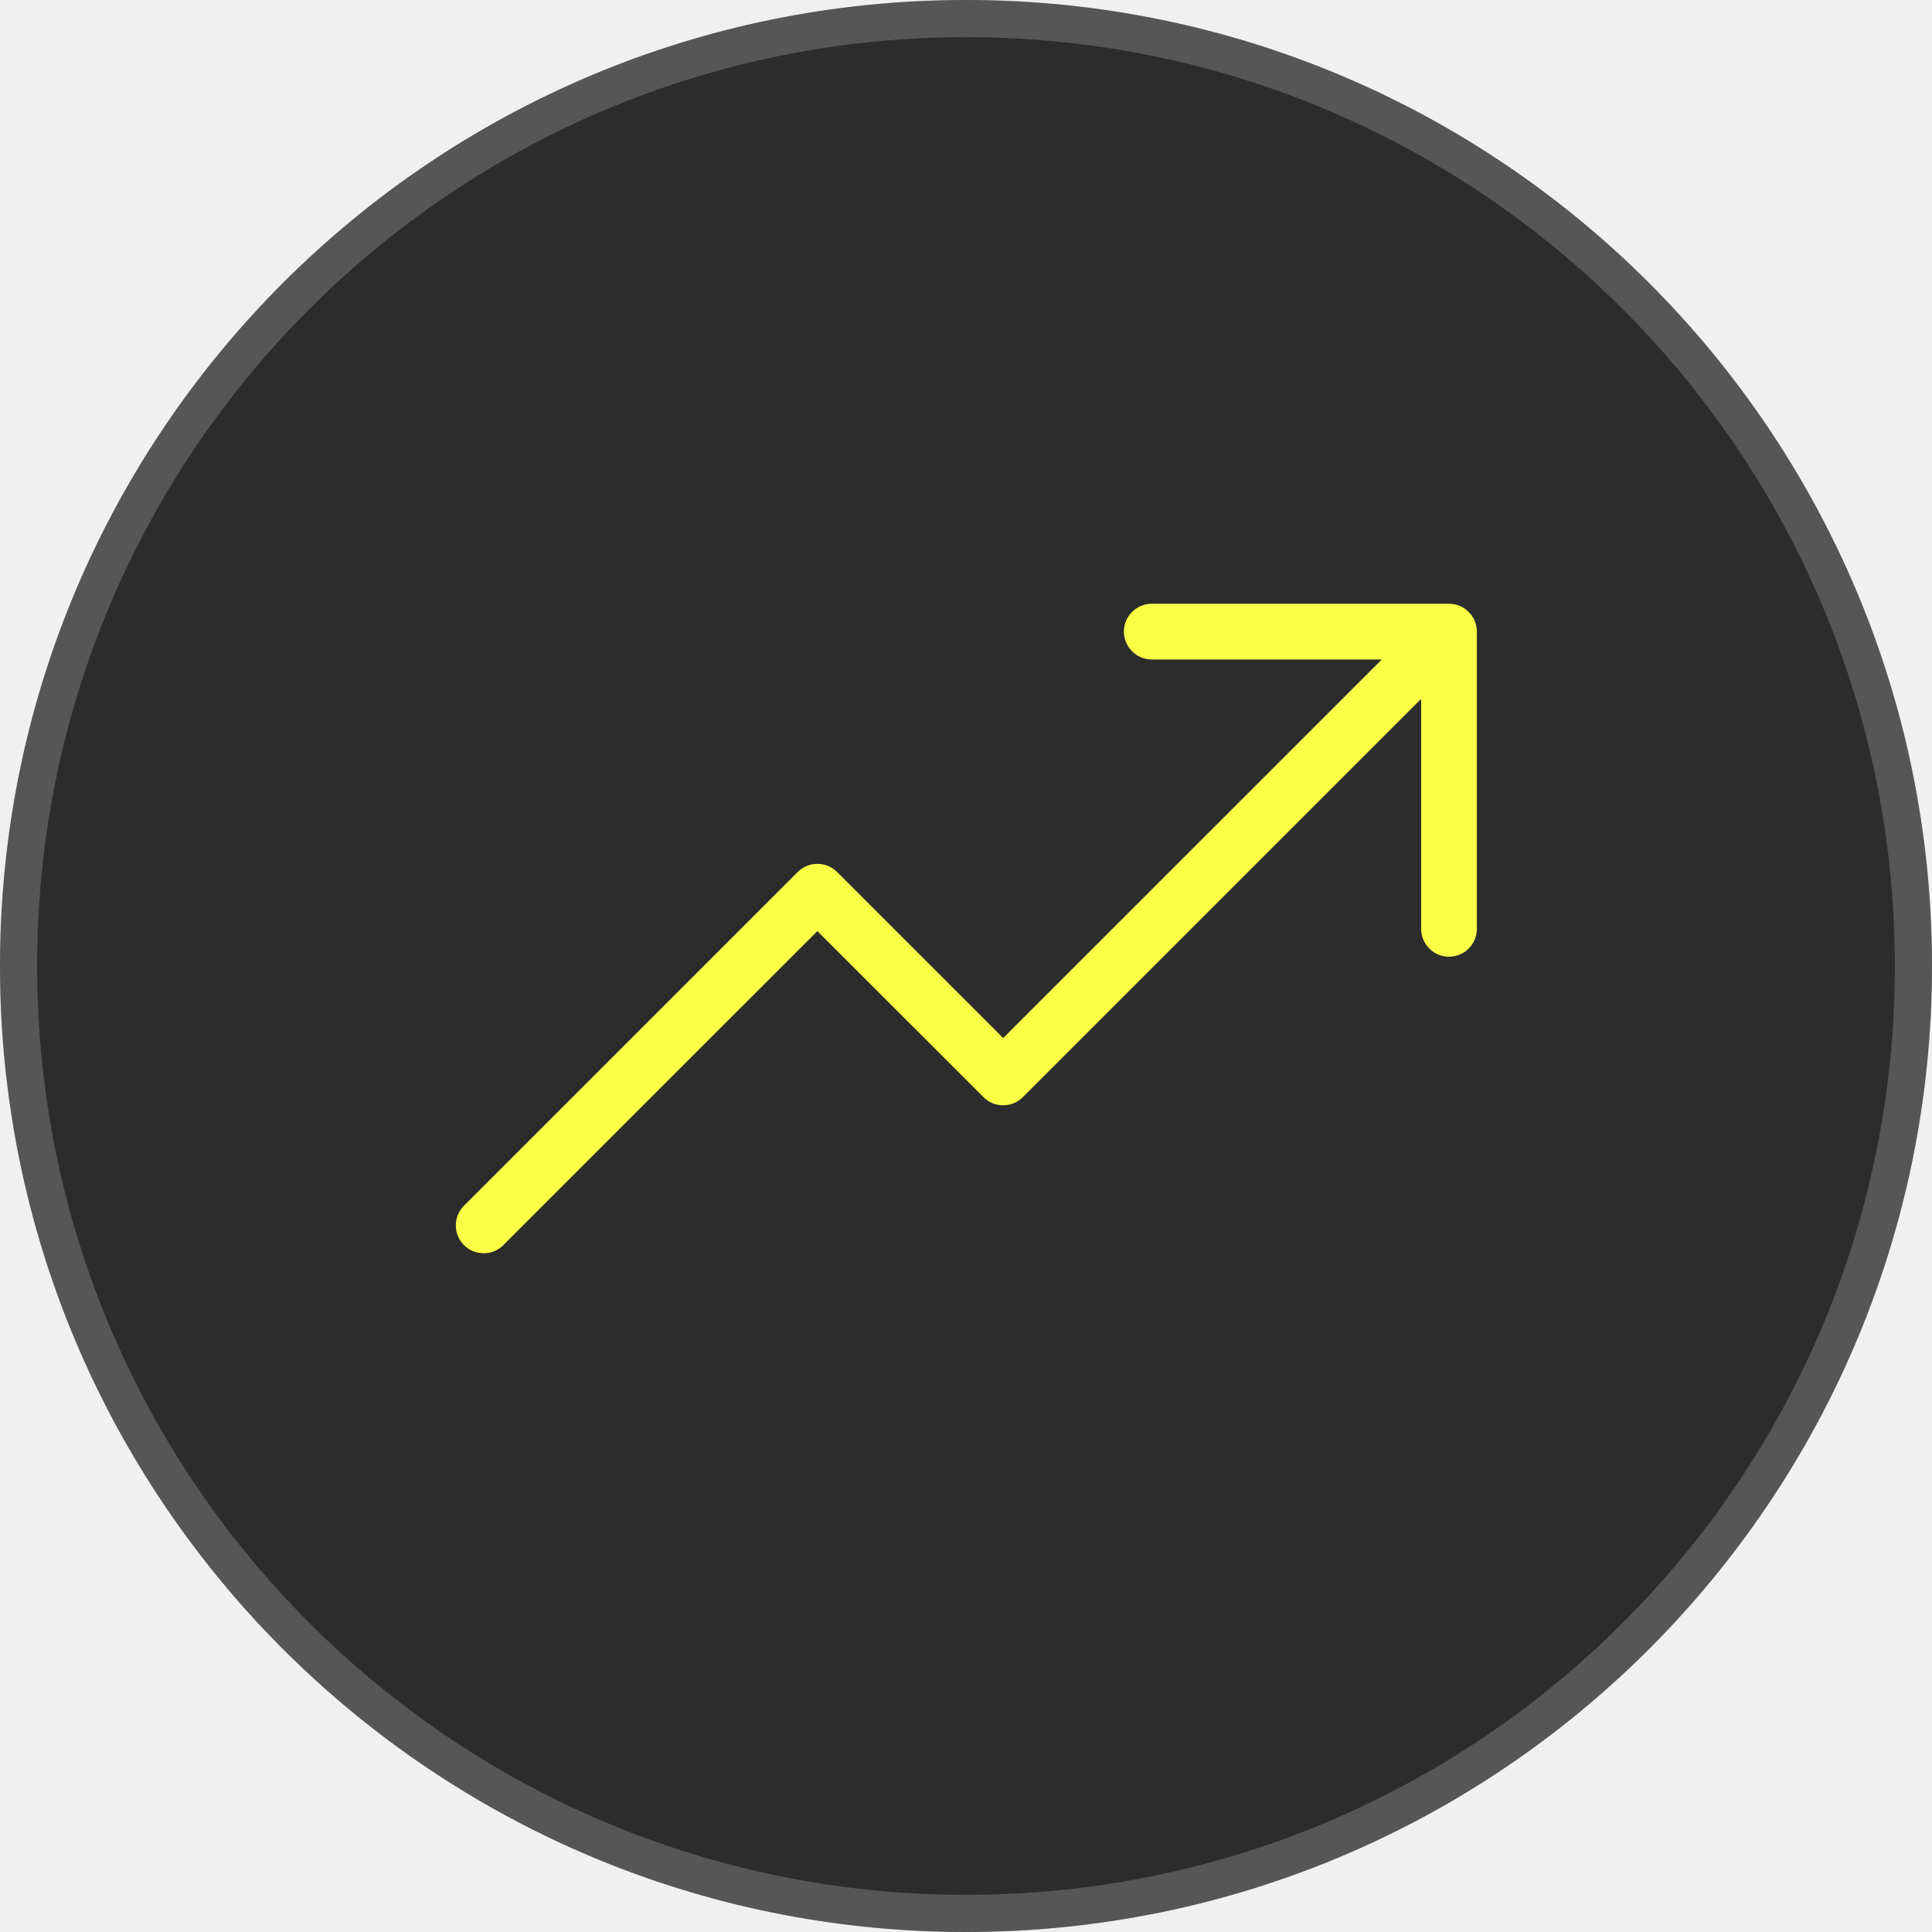
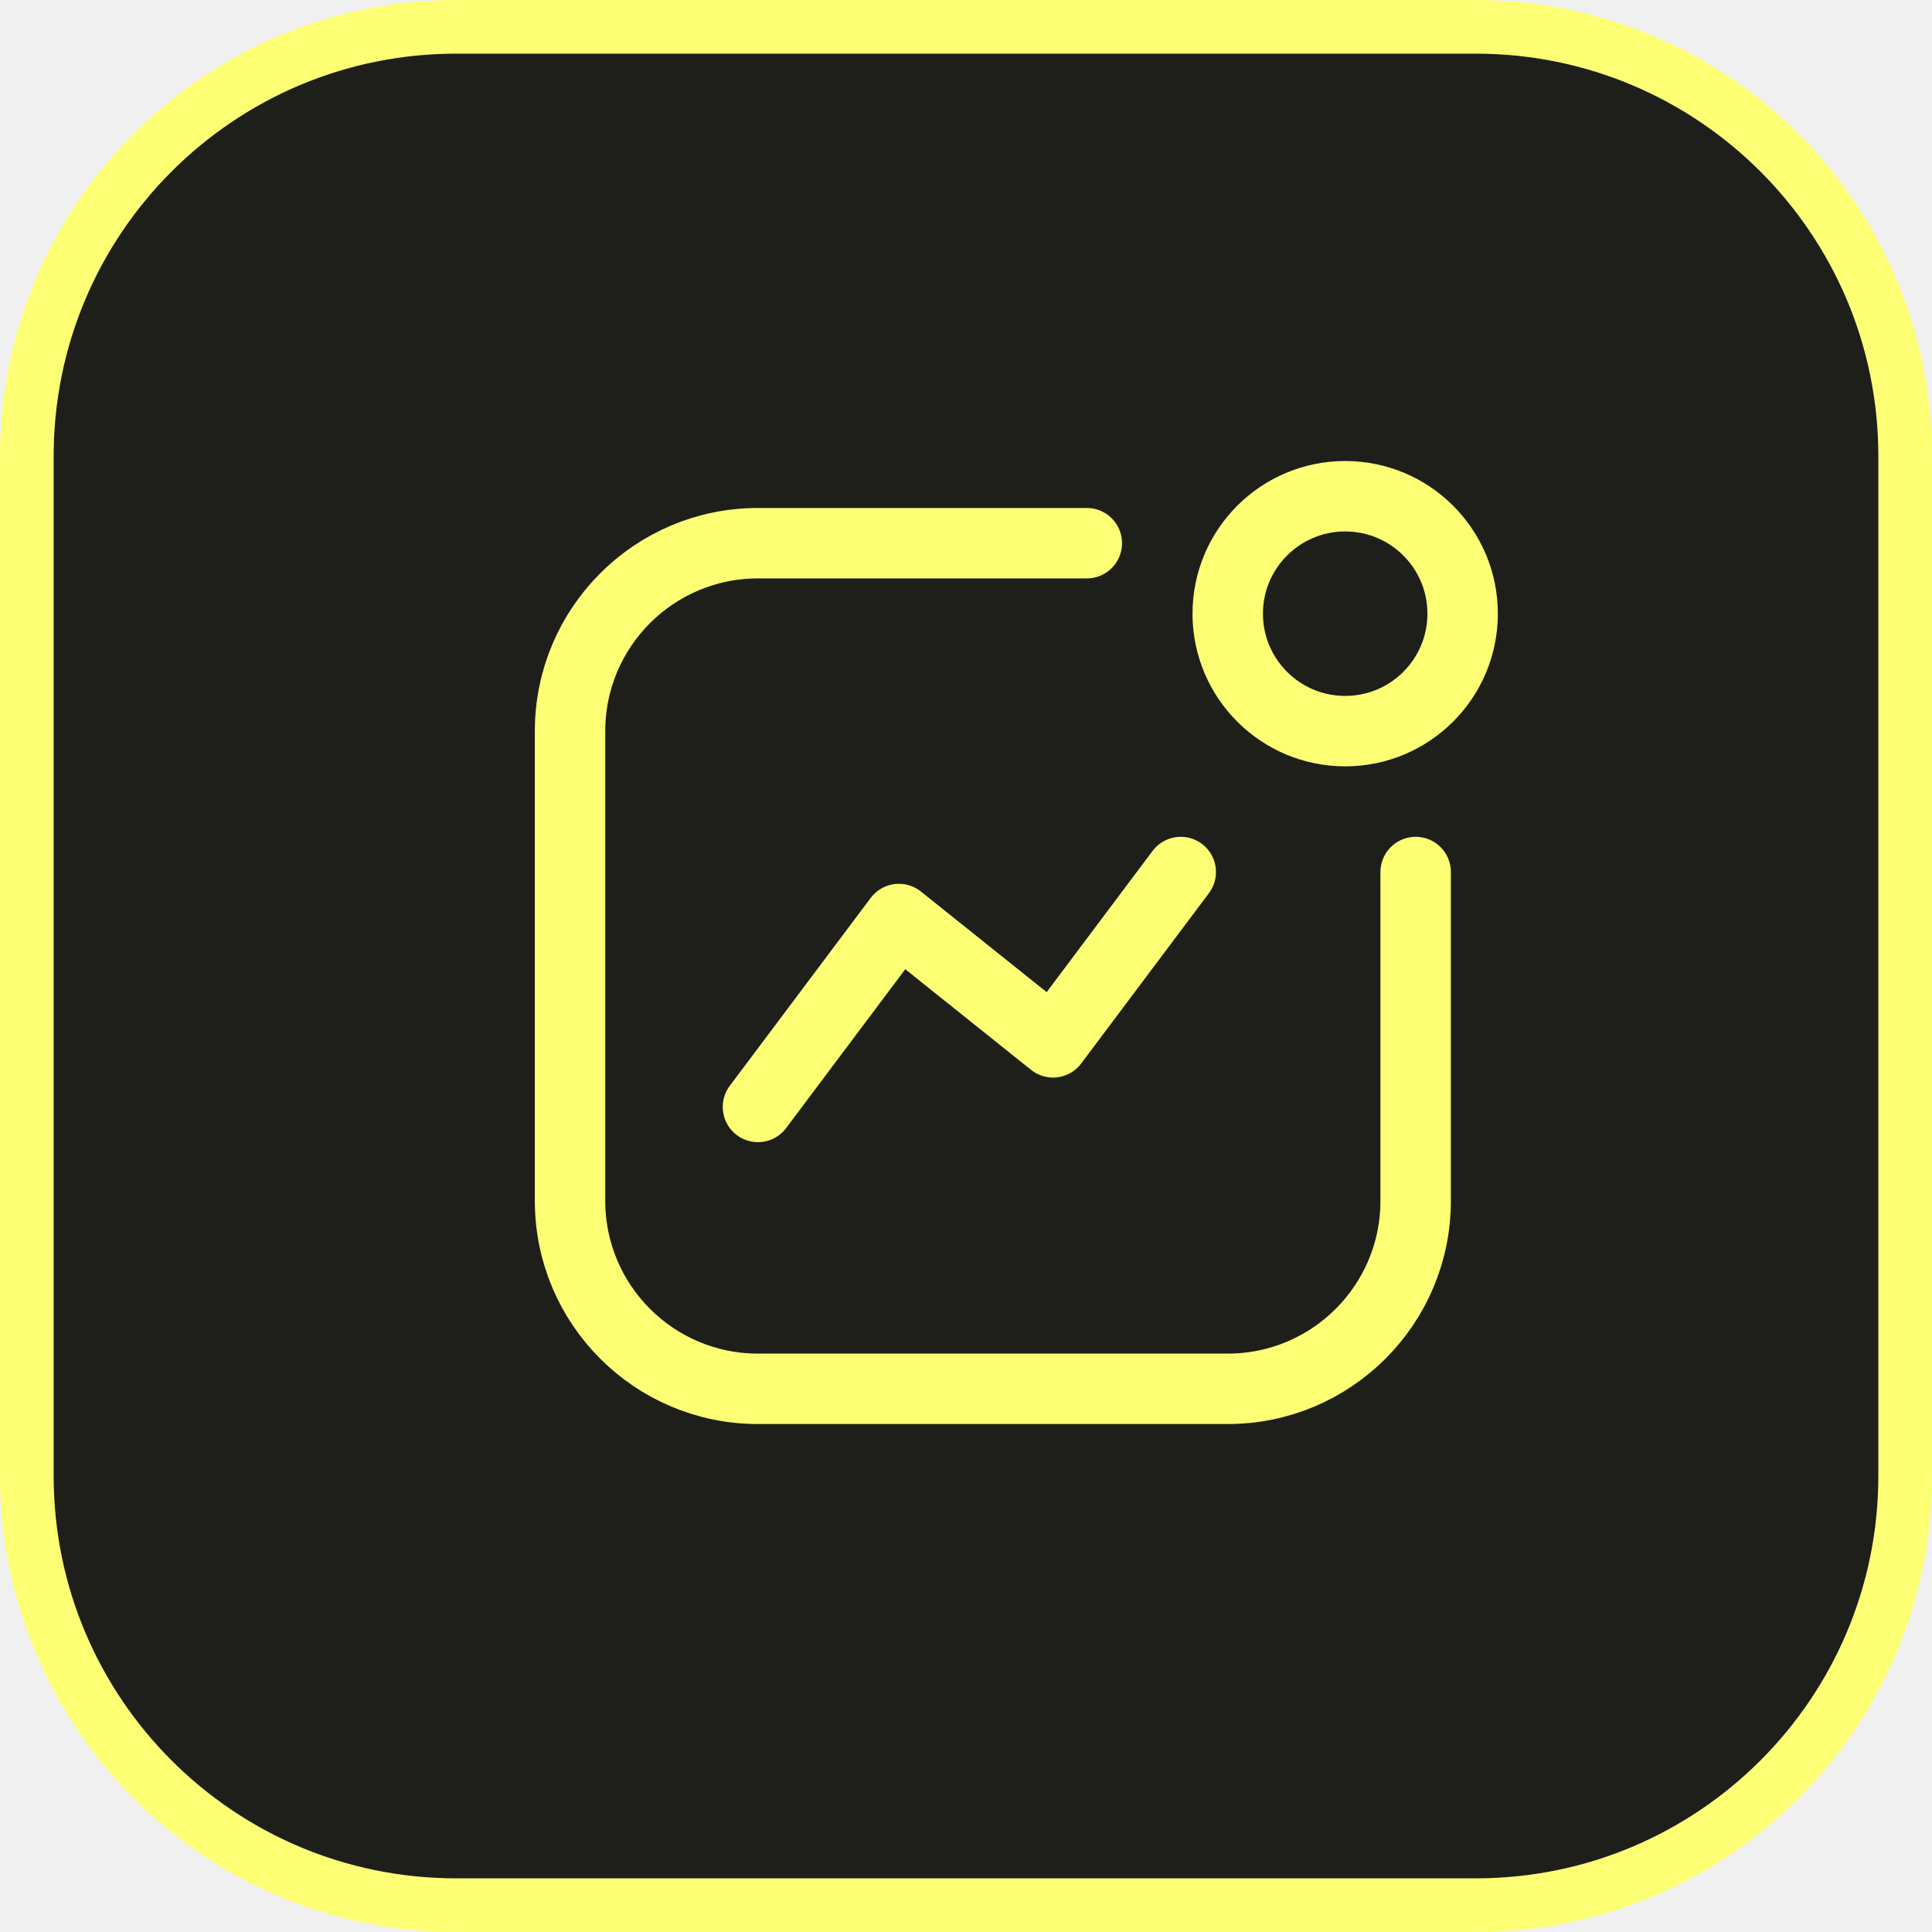
- <svg xmlns="http://www.w3.org/2000/svg" width="52" height="52" viewBox="0 0 52 52" fill="none">
-   <rect width="52" height="52" rx="26" fill="#2C2C2C" />
-   <path d="M39.75 17V25C39.75 25.199 39.671 25.39 39.53 25.53C39.39 25.671 39.199 25.75 39 25.75C38.801 25.75 38.61 25.671 38.47 25.53C38.329 25.39 38.25 25.199 38.25 25V18.81L27.53 29.53C27.389 29.671 27.199 29.749 27 29.749C26.801 29.749 26.611 29.671 26.47 29.53L22 25.061L13.53 33.53C13.388 33.663 13.2 33.735 13.005 33.731C12.811 33.728 12.626 33.649 12.488 33.512C12.351 33.374 12.272 33.189 12.269 32.995C12.265 32.8 12.338 32.612 12.47 32.47L21.47 23.47C21.611 23.329 21.801 23.251 22 23.251C22.199 23.251 22.389 23.329 22.53 23.47L27 27.939L37.19 17.75H31C30.801 17.75 30.61 17.671 30.47 17.53C30.329 17.39 30.25 17.199 30.25 17C30.25 16.801 30.329 16.61 30.47 16.47C30.61 16.329 30.801 16.25 31 16.25H39C39.199 16.25 39.39 16.329 39.53 16.47C39.671 16.61 39.75 16.801 39.75 17Z" fill="#FBFF46" />
-   <rect x="0.5" y="0.5" width="51" height="51" rx="25.5" stroke="white" stroke-opacity="0.2" />
+ <svg xmlns="http://www.w3.org/2000/svg" width="72" height="72" viewBox="0 0 72 72" fill="none">
+   <rect x="1" y="1" width="70" height="70" rx="16" fill="#1E1E1B" stroke="#FCFF74" stroke-width="2" />
+   <circle cx="50.131" cy="22.87" r="4.377" stroke="#FCFF74" stroke-width="2.625" stroke-linecap="round" stroke-linejoin="round" />
+   <path d="M44.003 32.498L39.243 38.845L33.499 34.249L28.247 41.252" stroke="#FCFF74" stroke-width="2.625" stroke-linecap="round" stroke-linejoin="round" />
+   <path d="M52.757 32.498V44.754C52.757 48.621 49.621 51.757 45.754 51.757H28.247C24.379 51.757 21.244 48.621 21.244 44.754V27.246C21.244 23.379 24.379 20.243 28.247 20.243H40.502" stroke="#FCFF74" stroke-width="2.625" stroke-linecap="round" stroke-linejoin="round" />
</svg>
